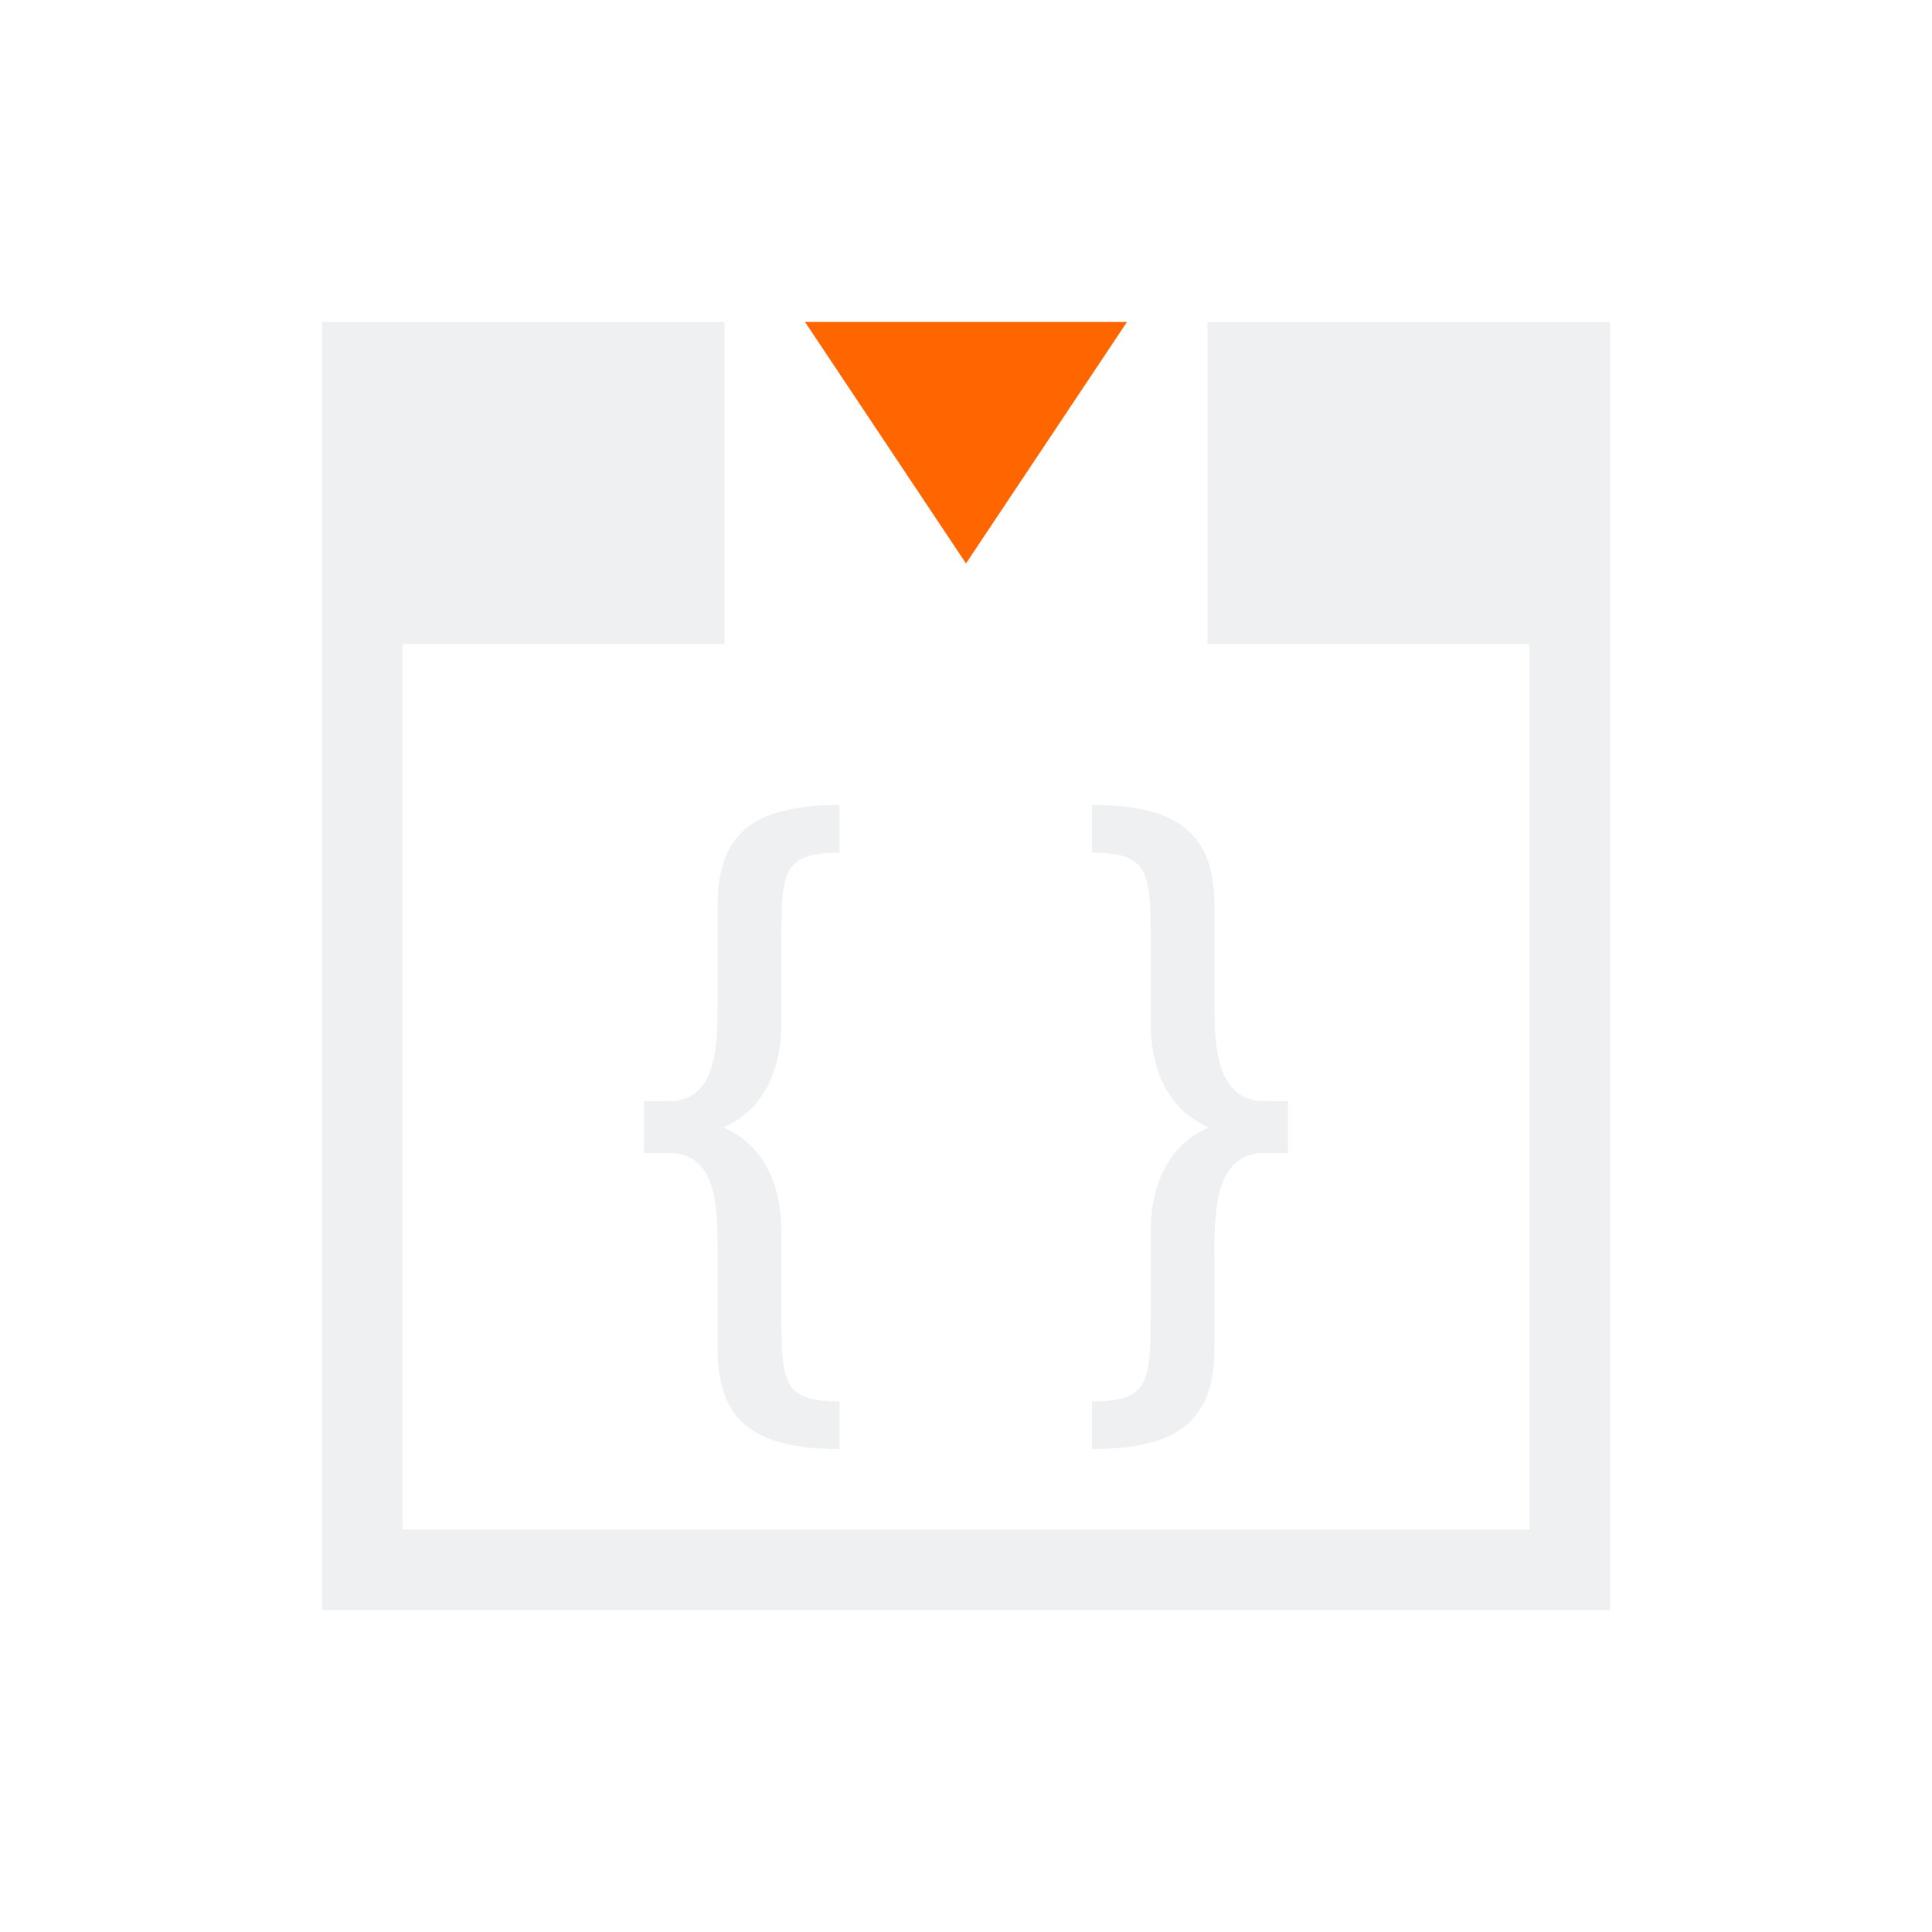
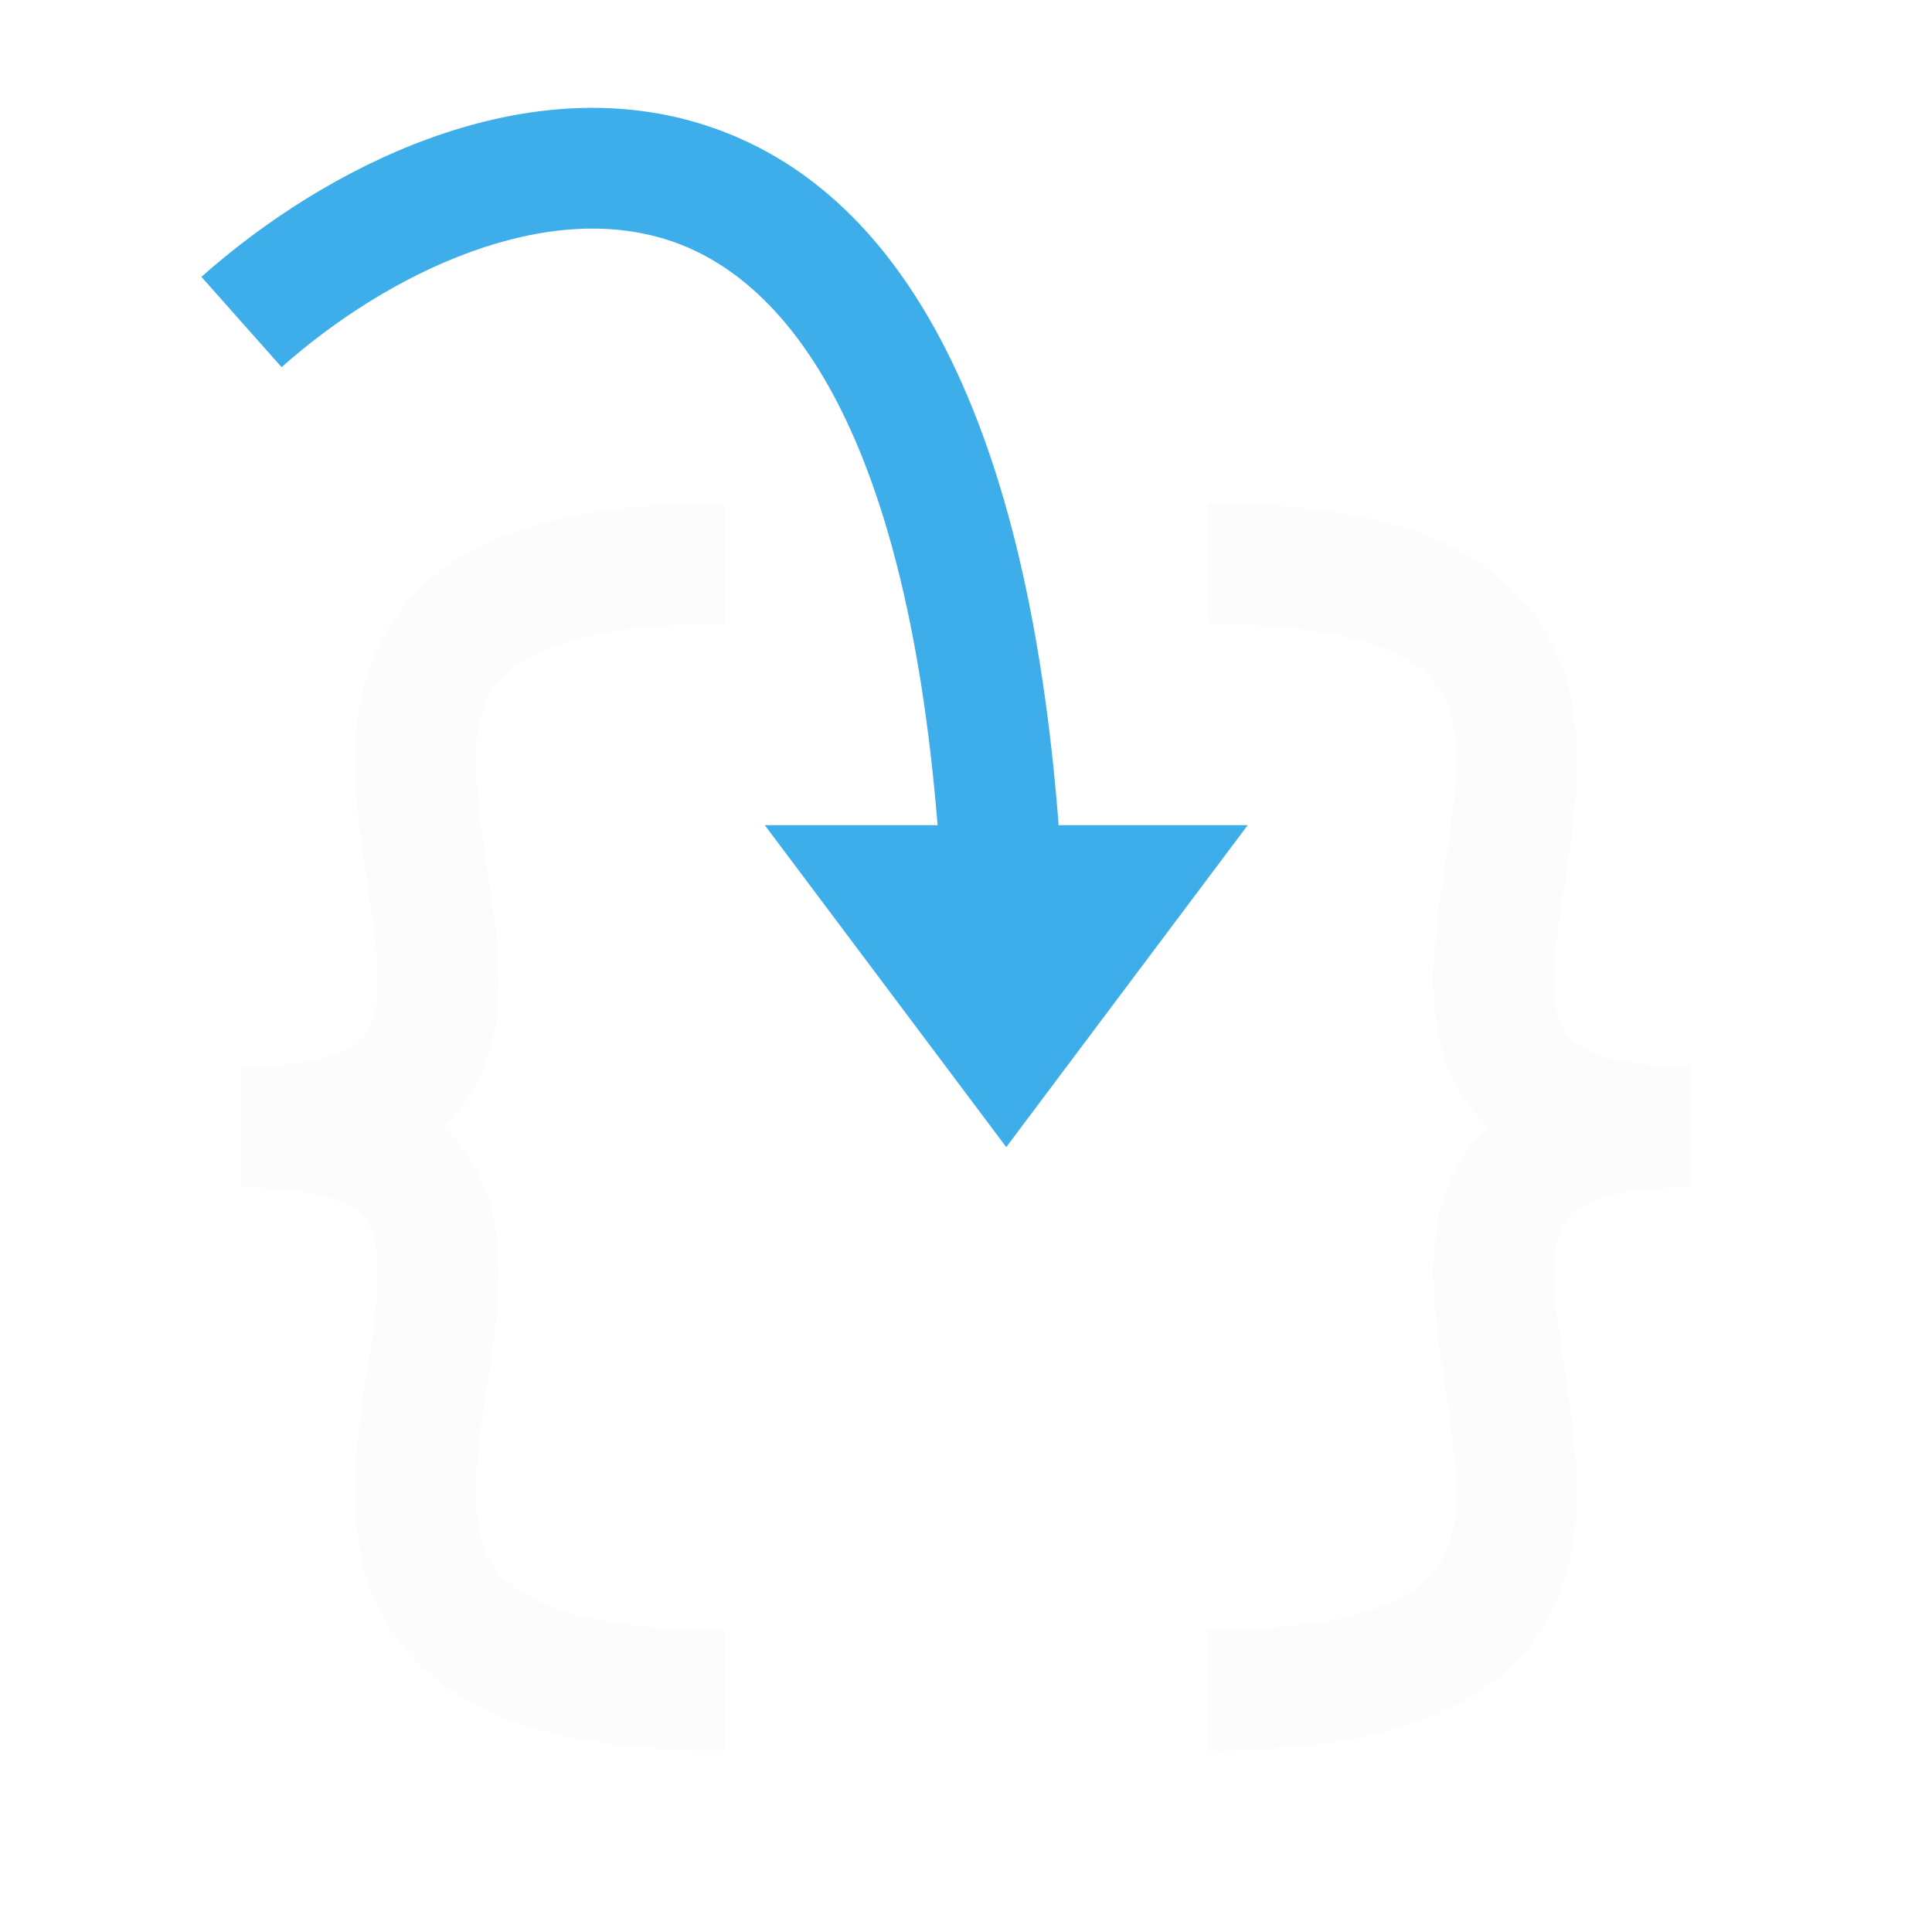
- <svg xmlns="http://www.w3.org/2000/svg" viewBox="0 0 24 24" width="24" height="24">
-   <defs id="defs3051">
-     <style type="text/css" id="current-color-scheme">
-       .ColorScheme-Text {
-         color:#eff0f1;
-       }
-       .ColorScheme-Highlight {
-         color:#3daee9;
-       }
-       </style>
-   </defs>
+ <svg xmlns="http://www.w3.org/2000/svg" width="24" height="24" viewBox="0 0 24 24" fill="none">
+   <style type="text/css" id="current-color-scheme">.ColorScheme-Text { color: #fcfcfc; }</style>
  <g transform="translate(1,1)">
-     <g transform="translate(-378.8571-540.0765)">
-       <path d="m3 3v4 12h1 15v-1-11-2-2h-5v1 3h4v11h-14v-11h4v-3-1h-5m6.428 6c-1.066 0-1.514.352-1.514 1.254v1.223c0 .557-.021 1.201-.609 1.201h-.305v.645h.305c.589 0 .609.644.609 1.201v1.223c0 .902.448 1.254 1.514 1.254v-.592c-.711 0-.721-.239-.721-1.105v-1.008c0-.415-.124-1.035-.723-1.291.599-.256.723-.874.723-1.289v-1.018c0-.866.01-1.105.721-1.105v-.592m3.137 0v.592c.711 0 .729.239.729 1.105v1.018c0 .415.124 1.033.723 1.289-.599.256-.723.876-.723 1.291v1.008c0 .866-.018 1.105-.729 1.105v.592c1.066 0 1.521-.352 1.521-1.254v-1.223c0-.557.04-1.201.619-1.201h.295v-.645h-.295c-.579 0-.619-.644-.619-1.201v-1.223c0-.902-.455-1.254-1.521-1.254" transform="translate(378.8571 540.0765)" style="fill:currentColor;fill-opacity:1;stroke:none" class="ColorScheme-Text" />
-       <path d="m387.857 543.076l2 3 2-3z" style="fill:#f60;fill-rule:evenodd" />
-     </g>
+     <path fill-rule="evenodd" clip-rule="evenodd" d="M3.996 13.366C3.476 13.634 2.81 13.75 2 13.75V12.25C2.69 12.25 3.087 12.147 3.309 12.033C3.5 11.934 3.583 11.818 3.632 11.669C3.693 11.486 3.711 11.225 3.679 10.849C3.656 10.583 3.615 10.315 3.569 10.016C3.549 9.886 3.528 9.75 3.508 9.606C3.387 8.763 3.256 7.589 3.921 6.658C4.612 5.691 5.943 5.25 8 5.25V6.75C6.057 6.75 5.388 7.184 5.142 7.53C4.869 7.911 4.863 8.487 4.992 9.394C5.008 9.503 5.026 9.618 5.044 9.737C5.093 10.056 5.146 10.402 5.173 10.721C5.211 11.165 5.213 11.67 5.055 12.143C4.886 12.651 4.547 13.082 3.996 13.366Z" fill="currentColor" class="ColorScheme-Text" />
+     <path fill-rule="evenodd" clip-rule="evenodd" d="M3.996 12.634C3.476 12.366 2.81 12.25 2 12.25V13.75C2.69 13.75 3.087 13.853 3.309 13.967C3.5 14.066 3.583 14.182 3.632 14.331C3.693 14.514 3.711 14.775 3.679 15.151C3.656 15.417 3.615 15.685 3.569 15.984C3.549 16.114 3.528 16.25 3.508 16.394C3.387 17.237 3.256 18.411 3.921 19.342C4.612 20.309 5.943 20.75 8 20.75V19.25C6.057 19.25 5.388 18.816 5.142 18.47C4.869 18.089 4.863 17.513 4.992 16.606C5.008 16.497 5.026 16.382 5.044 16.263C5.093 15.944 5.146 15.598 5.173 15.279C5.211 14.835 5.213 14.33 5.055 13.857C4.886 13.349 4.547 12.918 3.996 12.634Z" fill="currentColor" class="ColorScheme-Text" />
+     <path fill-rule="evenodd" clip-rule="evenodd" d="M18.004 13.366C18.524 13.634 19.19 13.75 20 13.75V12.25C19.31 12.25 18.913 12.147 18.692 12.033C18.5 11.934 18.417 11.818 18.368 11.669C18.307 11.486 18.289 11.225 18.322 10.849C18.344 10.583 18.385 10.315 18.431 10.016C18.451 9.886 18.472 9.75 18.492 9.606C18.613 8.763 18.744 7.589 18.079 6.658C17.388 5.691 16.057 5.25 14 5.25V6.75C15.943 6.75 16.612 7.184 16.858 7.53C17.131 7.911 17.137 8.487 17.008 9.394C16.992 9.503 16.974 9.618 16.956 9.737C16.907 10.056 16.854 10.402 16.827 10.721C16.789 11.165 16.787 11.67 16.945 12.143C17.114 12.651 17.453 13.082 18.004 13.366Z" fill="currentColor" class="ColorScheme-Text" />
+     <path fill-rule="evenodd" clip-rule="evenodd" d="M18.004 12.634C18.524 12.366 19.19 12.25 20 12.25V13.75C19.31 13.75 18.913 13.853 18.692 13.967C18.5 14.066 18.417 14.182 18.368 14.331C18.307 14.514 18.289 14.775 18.322 15.151C18.344 15.417 18.385 15.685 18.431 15.984C18.451 16.114 18.472 16.25 18.492 16.394C18.613 17.237 18.744 18.411 18.079 19.342C17.388 20.309 16.057 20.75 14 20.75V19.25C15.943 19.25 16.612 18.816 16.858 18.47C17.131 18.089 17.137 17.513 17.008 16.606C16.992 16.497 16.974 16.382 16.956 16.263C16.907 15.944 16.854 15.598 16.827 15.279C16.789 14.835 16.787 14.33 16.945 13.857C17.114 13.349 17.453 12.918 18.004 12.634Z" fill="currentColor" class="ColorScheme-Text" />
+     <path d="M11.5 12L10 10H11.449H13L11.5 12Z" fill="#3DAEE9" />
+     <path fill-rule="evenodd" clip-rule="evenodd" d="M4.845 2.13C3.979 2.444 3.152 2.98 2.498 3.561L1.502 2.439C2.27 1.757 3.258 1.11 4.333 0.72C5.408 0.329 6.623 0.177 7.796 0.567C10.103 1.333 11.744 3.977 12.151 9.25H14.5L11.5 13.25L8.5 9.25H10.647C10.239 4.21 8.705 2.449 7.323 1.99C6.566 1.738 5.713 1.815 4.845 2.13Z" fill="#3DAEE9" />
  </g>
</svg>
